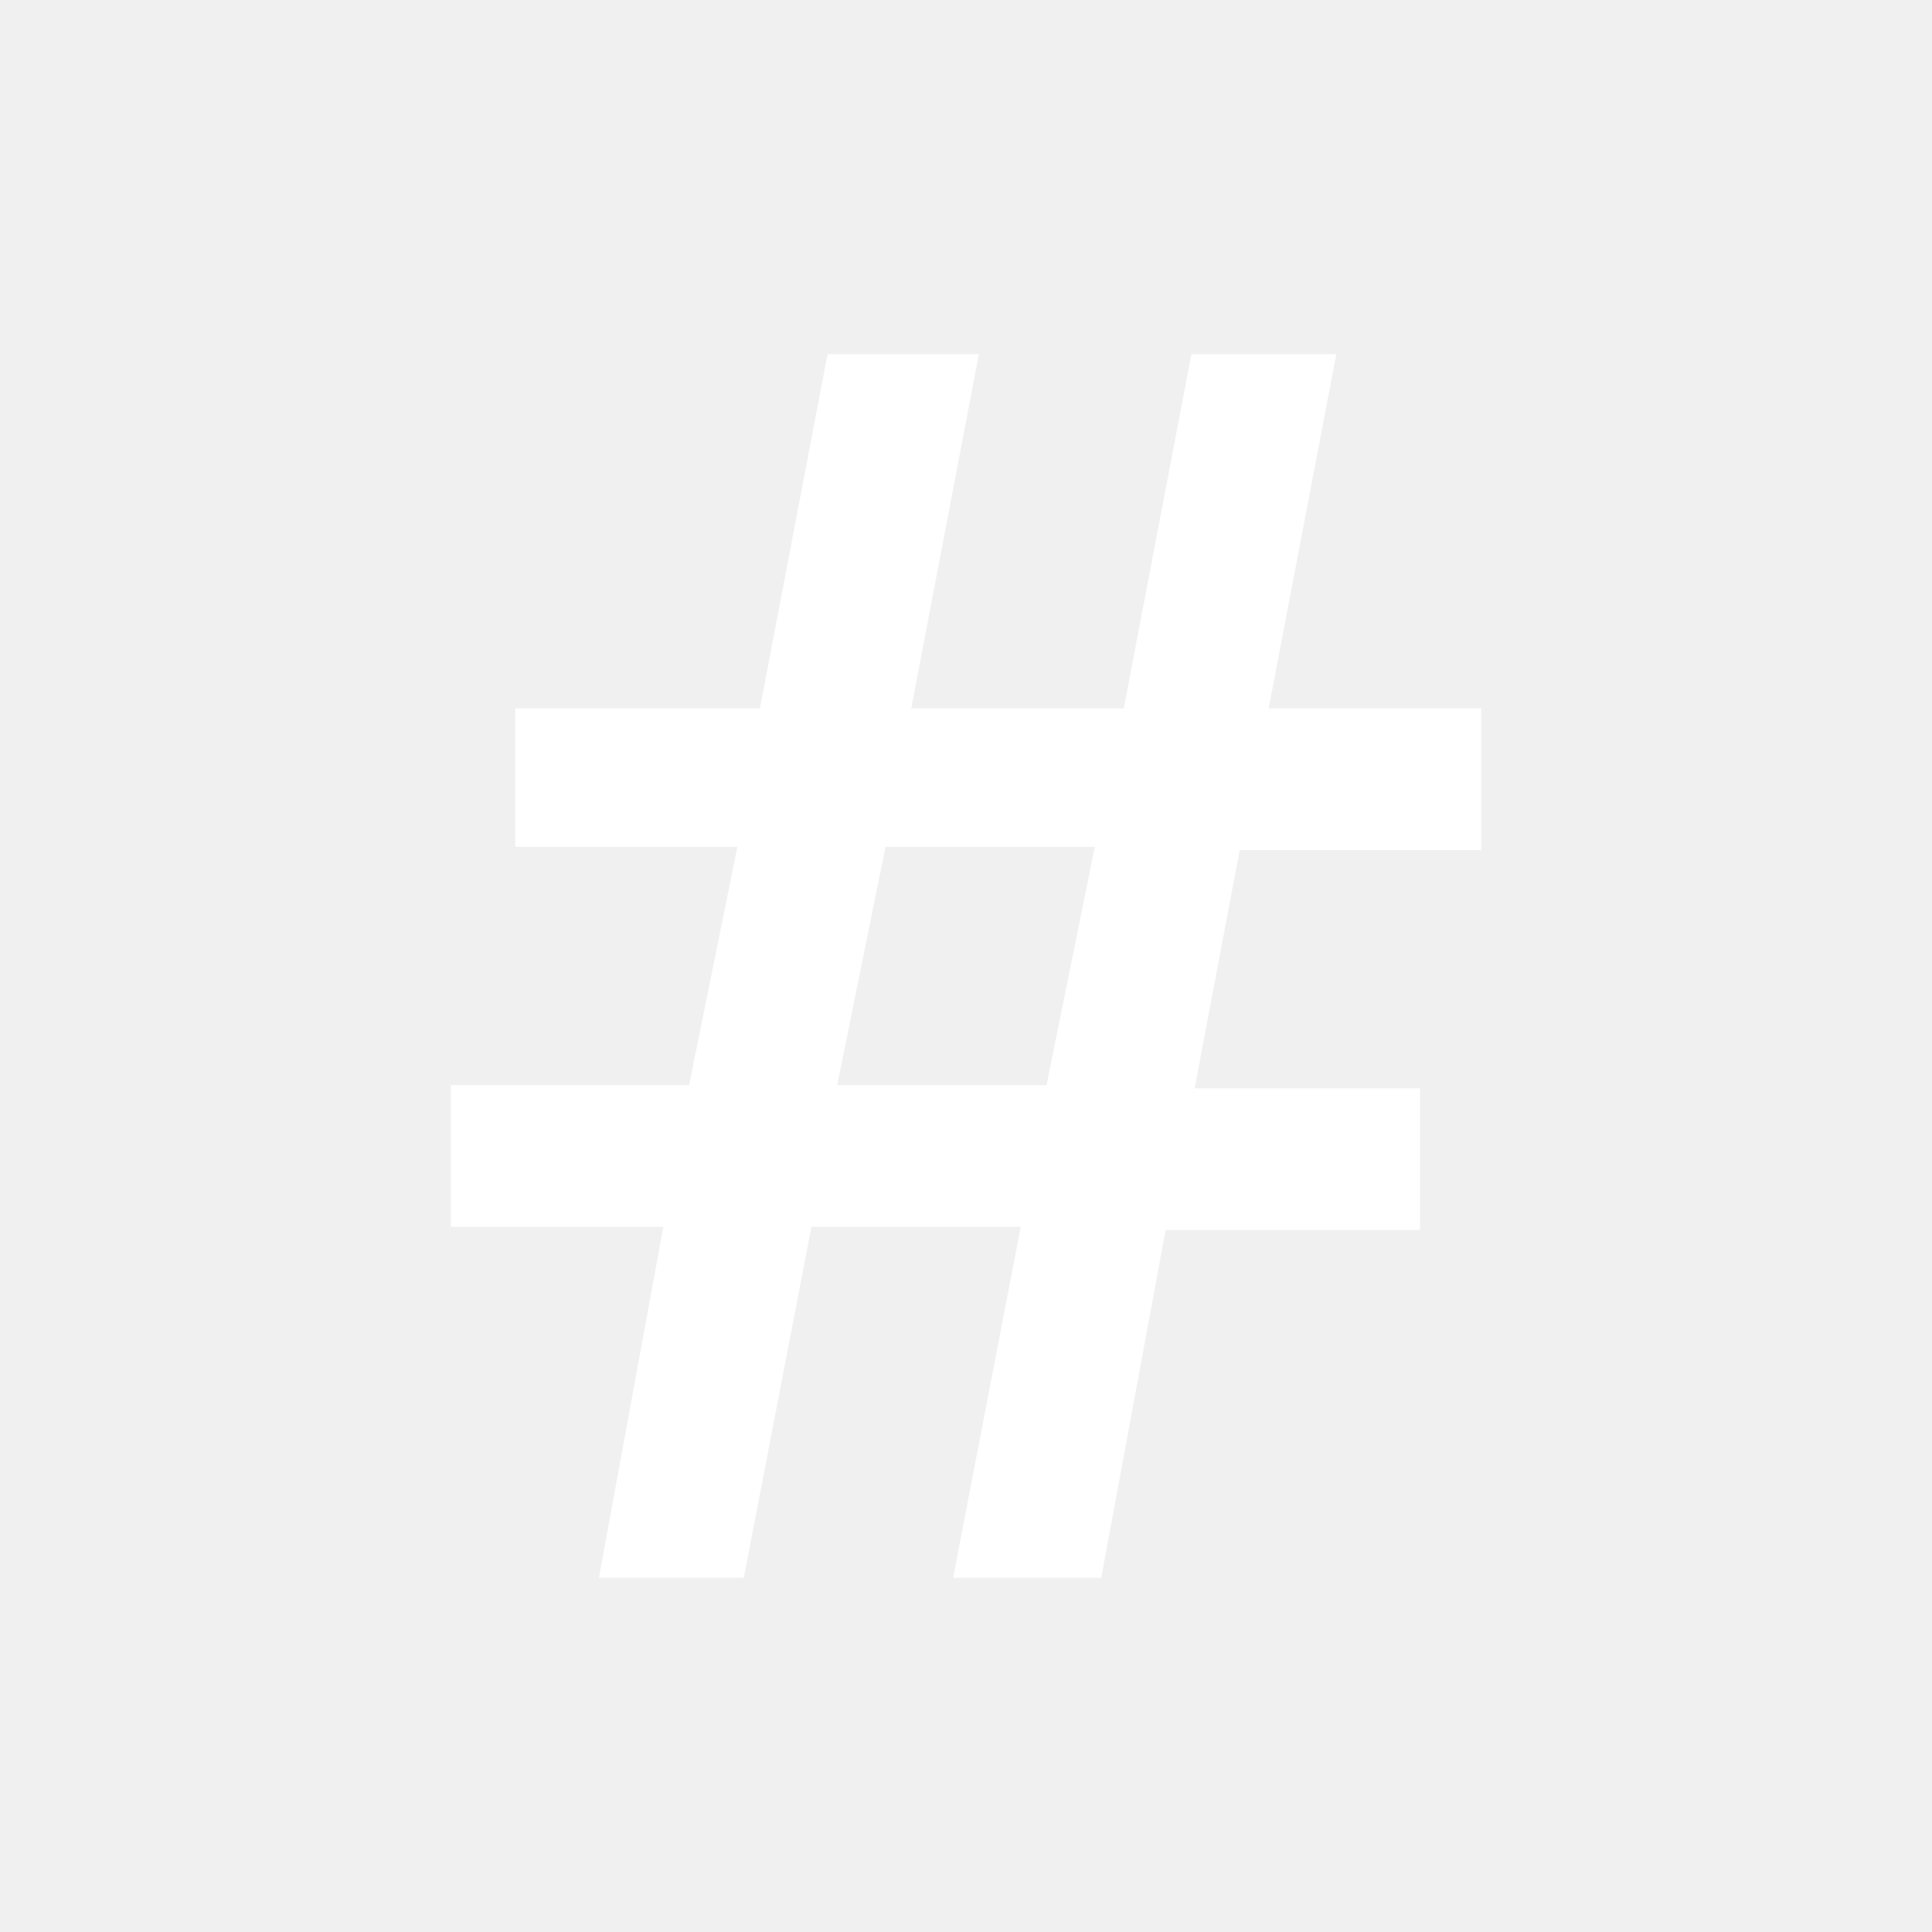
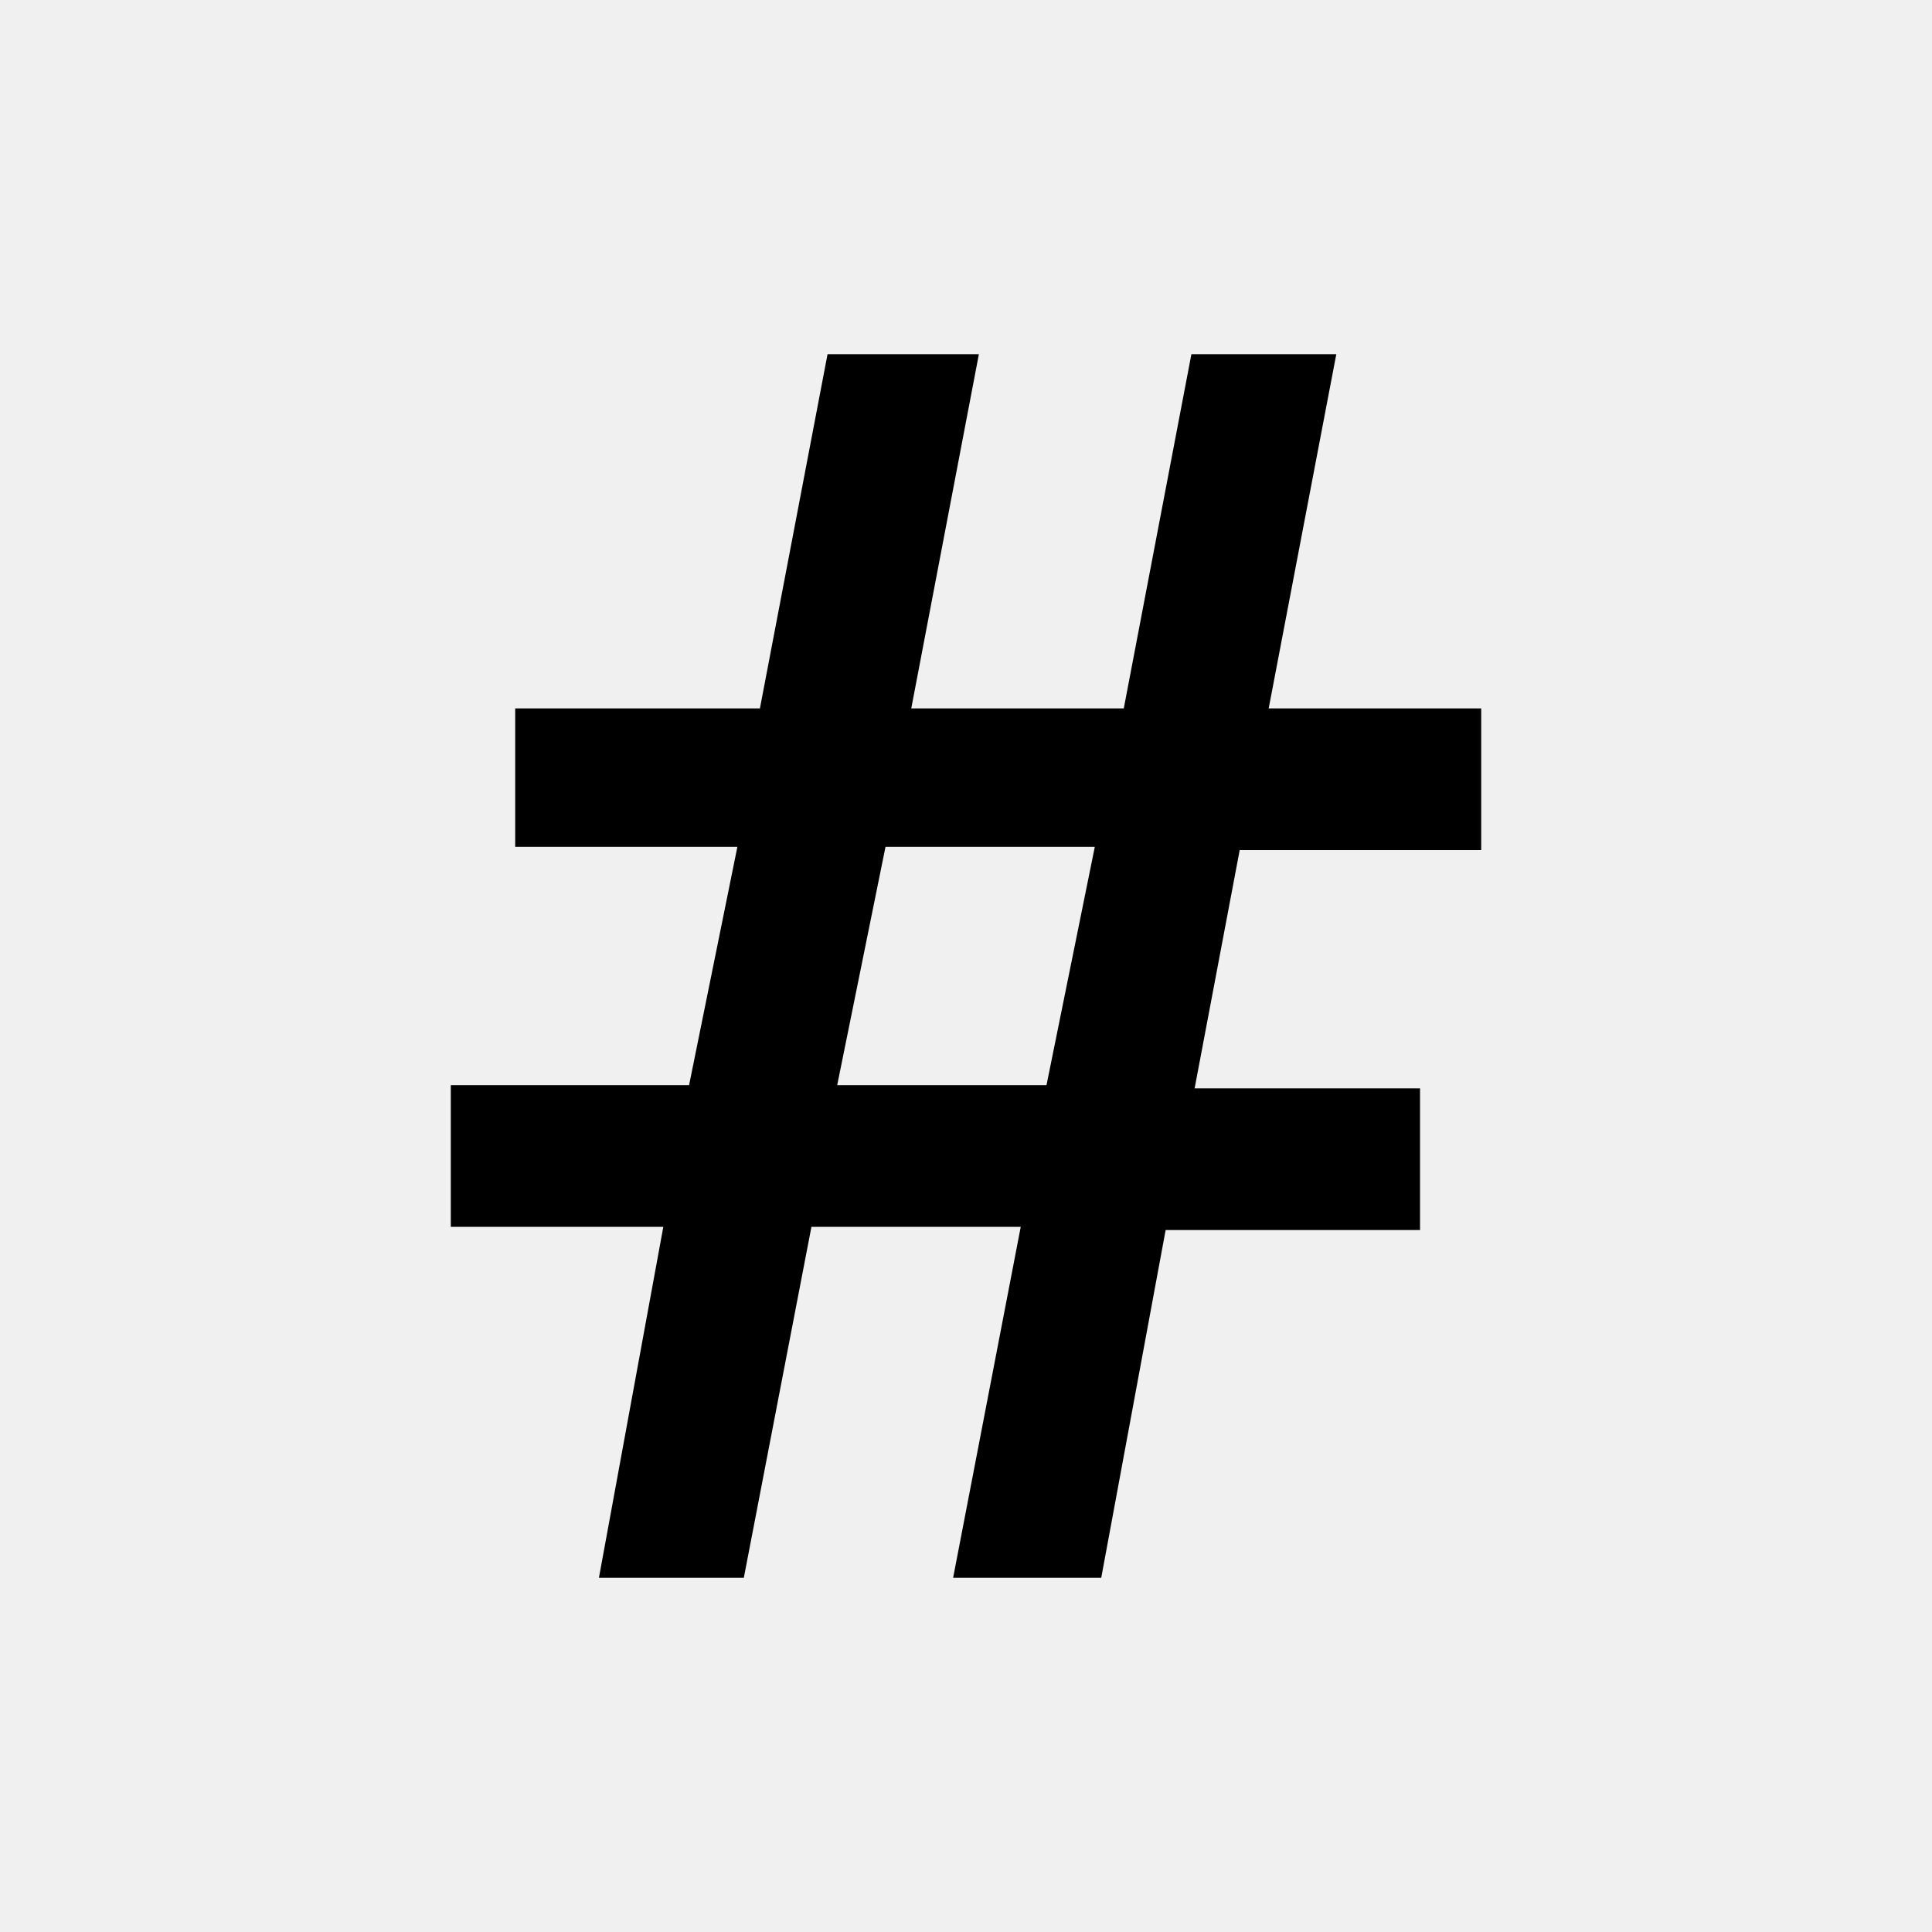
<svg xmlns="http://www.w3.org/2000/svg" version="1.1" id="Ebene_1" x="0px" y="0px" viewBox="0 0 60 60" style="enable-background:new 0 0 60 60;" xml:space="preserve">
-   <style type="text/css">
- 	.st0{fill:#FFFFFF;}
- </style>
  <g>
-     <path class="st0" d="M38.5,26.4l-1.4,7.4h7v4.4h-7.9L34.2,49h-4.6l2.1-10.9h-6.5L23.1,49h-4.5l2-10.9H14v-4.4h7.4l1.5-7.4H16V22   h7.6l2.1-11h4.7l-2.1,11h6.6l2.1-11h4.5l-2.1,11h6.6v4.4H38.5z M26,33.7h6.5l1.5-7.4h-6.5L26,33.7z" />
+     <path fill="currentcolor" d="M38.5,26.4l-1.4,7.4h7v4.4h-7.9L34.2,49h-4.6l2.1-10.9h-6.5L23.1,49h-4.5l2-10.9H14v-4.4h7.4l1.5-7.4H16V22   h7.6l2.1-11h4.7l-2.1,11h6.6l2.1-11h4.5l-2.1,11h6.6v4.4H38.5z M26,33.7h6.5l1.5-7.4h-6.5L26,33.7z" />
  </g>
</svg>
